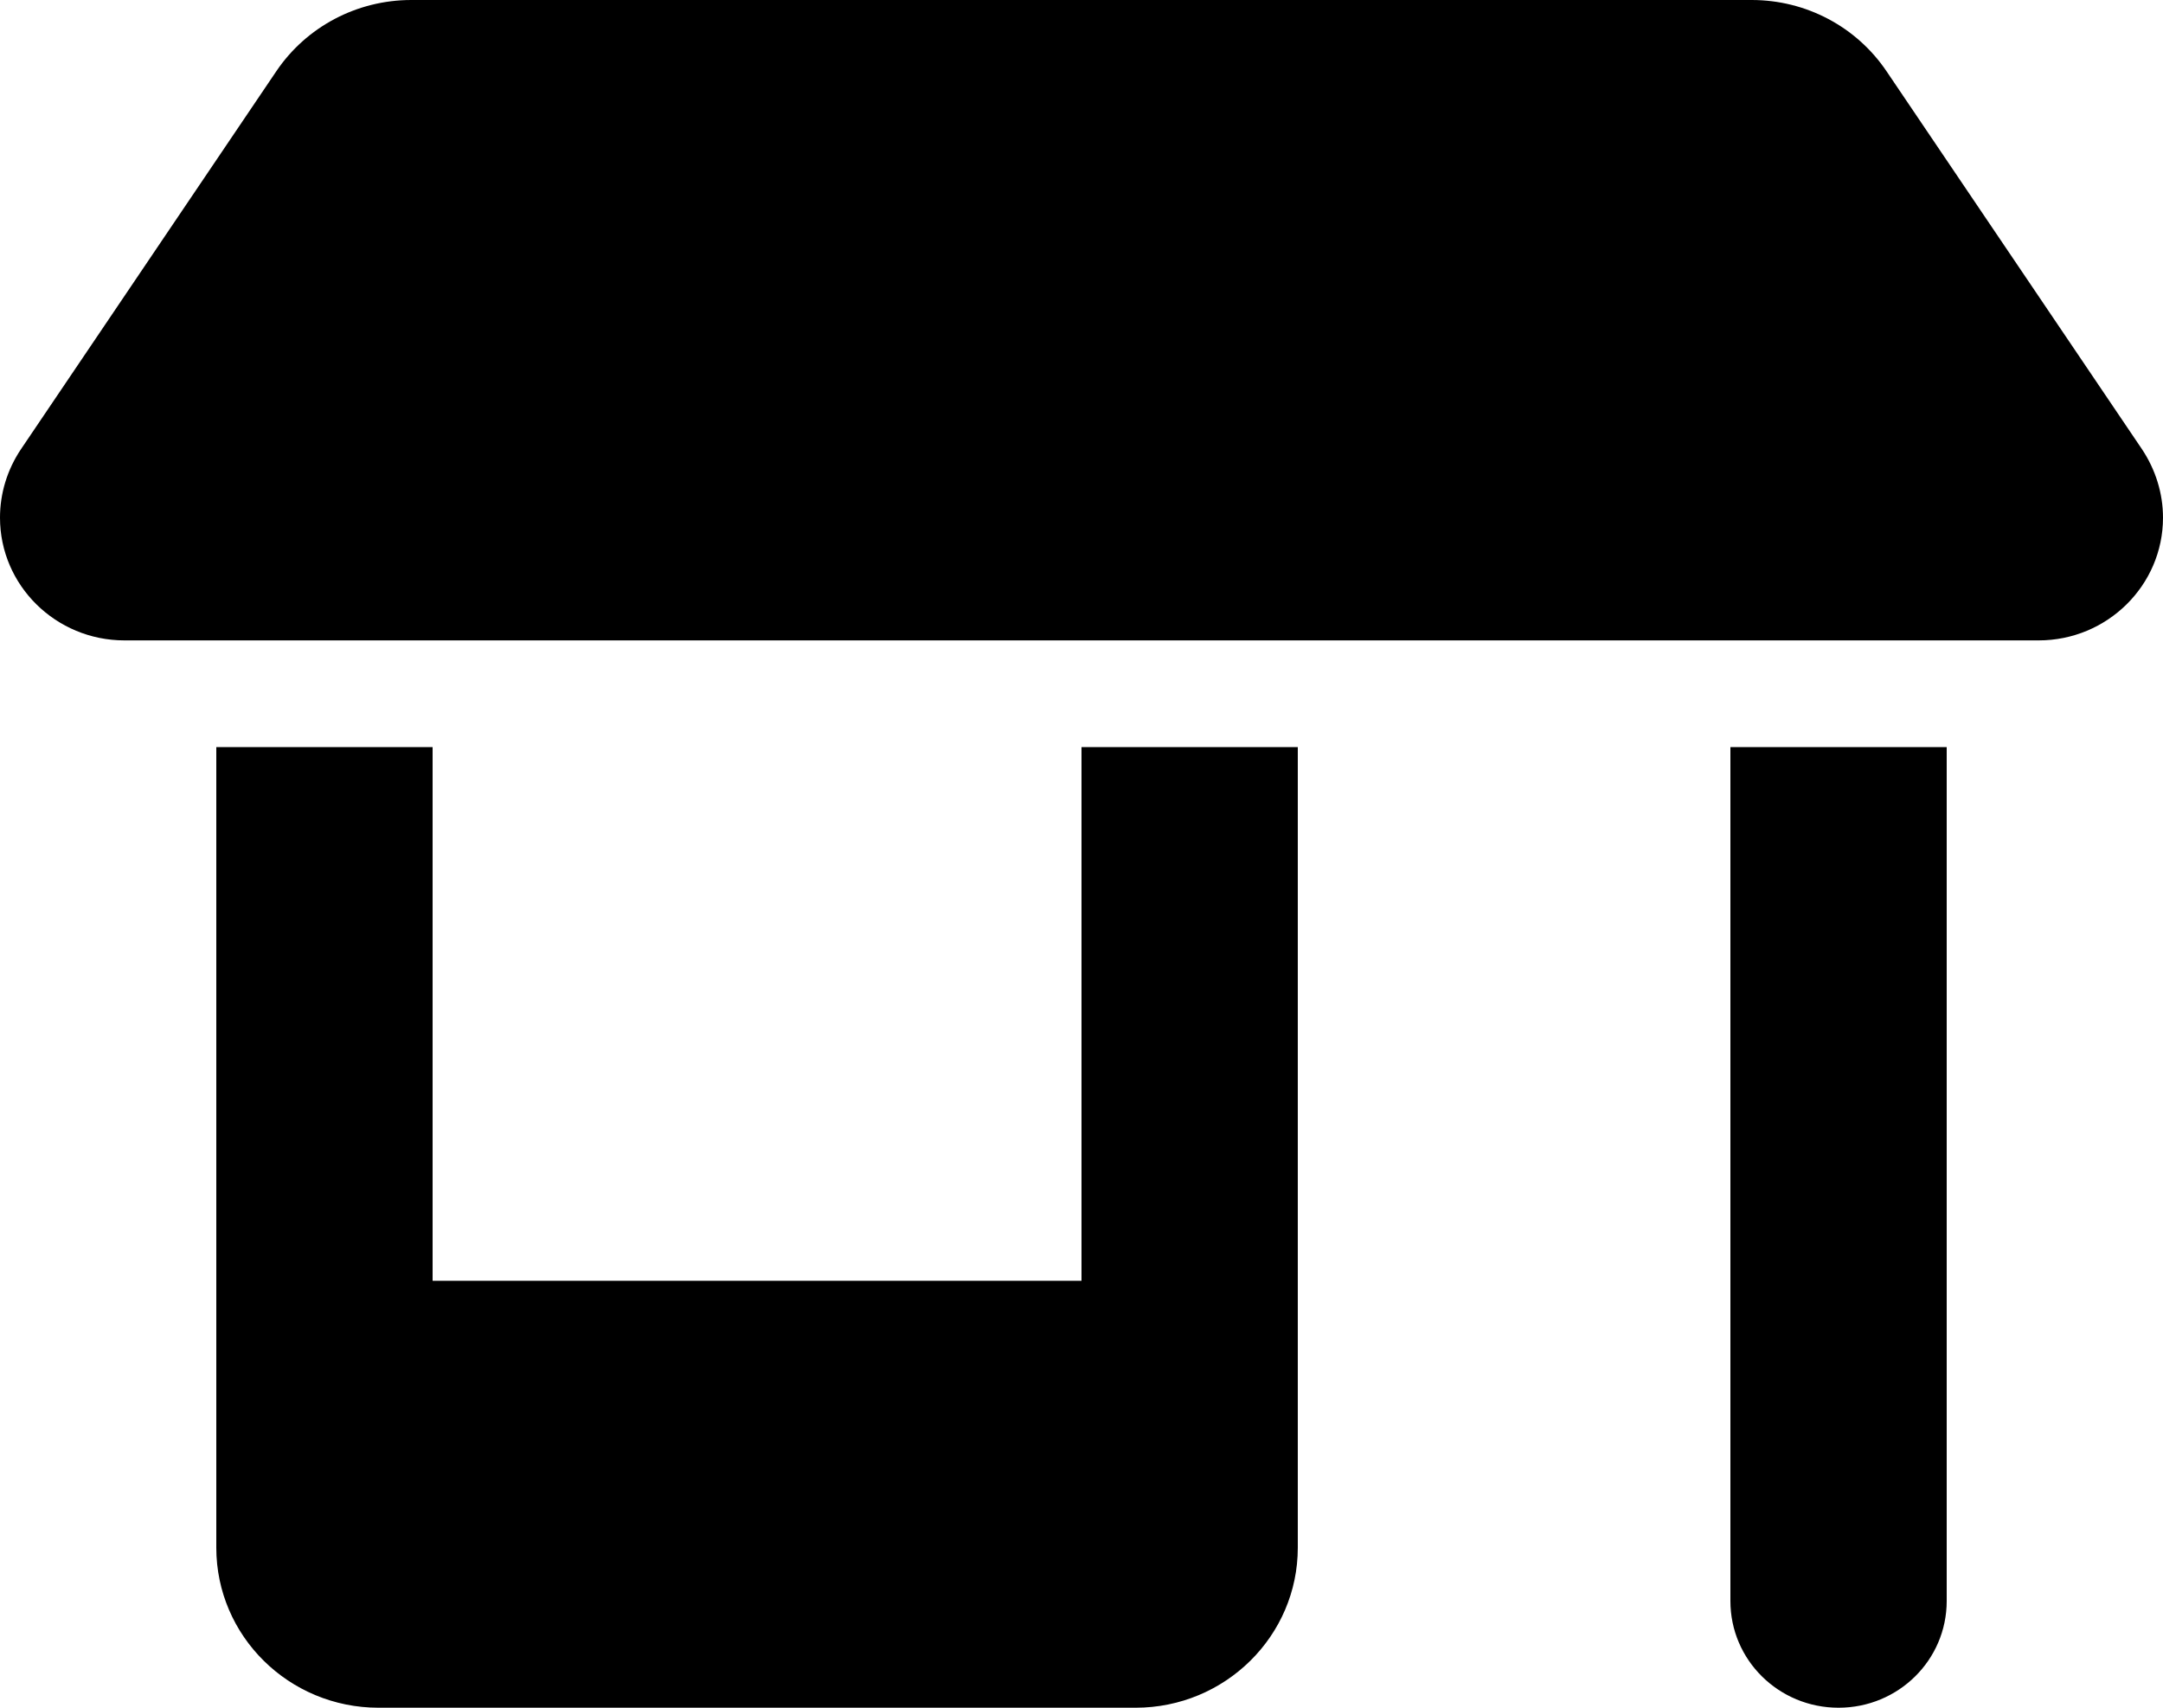
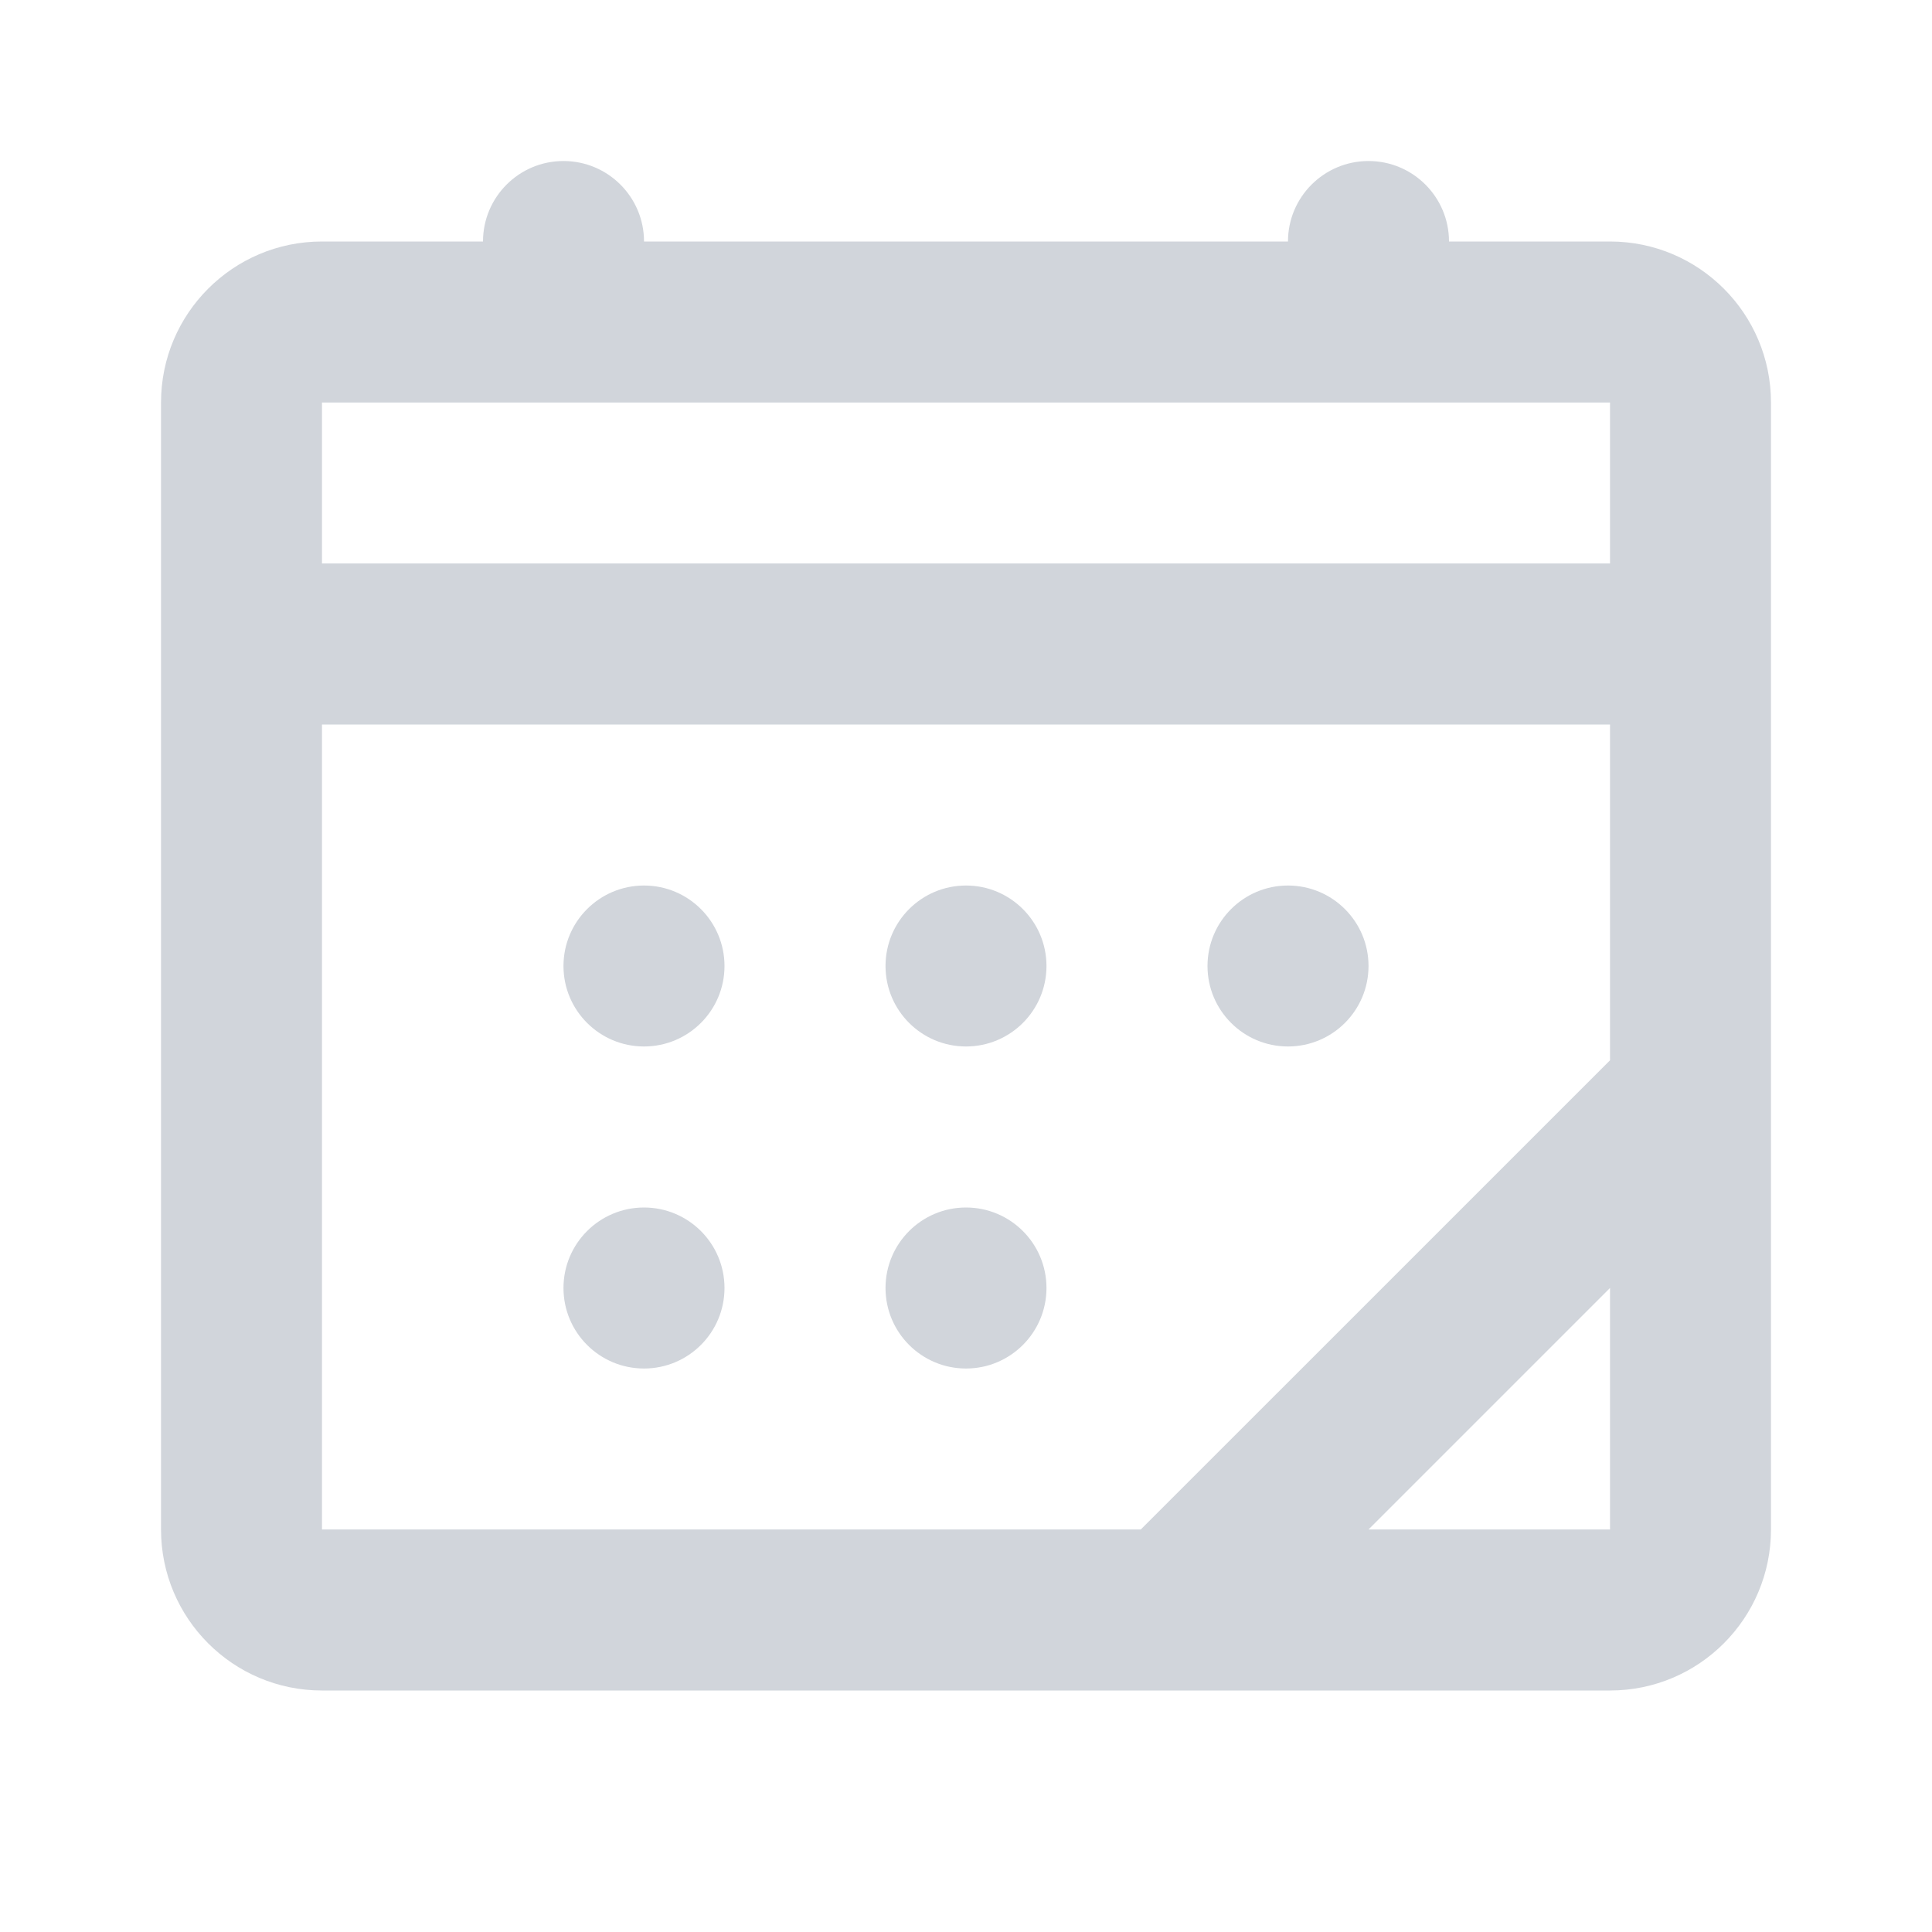
- <svg xmlns="http://www.w3.org/2000/svg" width="38" height="30" viewBox="0 0 38 30" fill="none">
-   <path d="M0 9.094C0 8.666 0.128 8.25 0.367 7.893L4.854 1.252C5.382 0.47 6.27 0 7.226 0H30.774C31.73 0 32.615 0.47 33.143 1.252L37.632 7.893C37.869 8.25 38 8.666 38 9.094C38 10.283 37.02 11.25 35.815 11.25H2.187C0.98 11.25 1.78125e-05 10.283 1.78125e-05 9.094H0ZM3.8 13.125H7.6V22.5H19V13.125H22.8V27.188C22.8 28.74 21.523 30 19.95 30H6.65C5.076 30 3.8 28.74 3.8 27.188V13.125ZM30.4 13.125H34.2V28.125C34.2 29.162 33.351 30 32.3 30C31.249 30 30.4 29.162 30.4 28.125V13.125Z" fill="black" />
+ <svg xmlns="http://www.w3.org/2000/svg" width="32" height="32" viewBox="0 0 32 32" fill="none">
+   <path d="M10.667 17.333C11.403 17.333 12 16.736 12 16C12 15.264 11.403 14.667 10.667 14.667C9.93 14.667 9.333 15.264 9.333 16C9.333 16.736 9.93 17.333 10.667 17.333Z" fill="#D1D5DB" />
+   <path d="M17.333 16C17.333 16.736 16.736 17.333 16 17.333C15.264 17.333 14.667 16.736 14.667 16C14.667 15.264 15.264 14.667 16 14.667C16.736 14.667 17.333 15.264 17.333 16Z" fill="#D1D5DB" />
+   <path d="M21.333 17.333C22.07 17.333 22.667 16.736 22.667 16C22.667 15.264 22.07 14.667 21.333 14.667C20.597 14.667 20 15.264 20 16C20 16.736 20.597 17.333 21.333 17.333Z" fill="#D1D5DB" />
+   <path d="M12 21.333C12 22.07 11.403 22.667 10.667 22.667C9.93 22.667 9.333 22.07 9.333 21.333C9.333 20.597 9.93 20 10.667 20C11.403 20 12 20.597 12 21.333Z" fill="#D1D5DB" />
+   <path d="M16 22.667C16.736 22.667 17.333 22.07 17.333 21.333C17.333 20.597 16.736 20 16 20C15.264 20 14.667 20.597 14.667 21.333C14.667 22.07 15.264 22.667 16 22.667Z" fill="#D1D5DB" />
+   <path fill-rule="evenodd" clip-rule="evenodd" d="M10.667 4C10.667 3.264 10.07 2.667 9.333 2.667C8.597 2.667 8 3.264 8 4H5.333C3.861 4 2.667 5.194 2.667 6.667V25.333C2.667 26.806 3.861 28 5.333 28H26.667C28.139 28 29.333 26.806 29.333 25.333V6.667C29.333 5.194 28.139 4 26.667 4H24C24 3.264 23.403 2.667 22.667 2.667C21.93 2.667 21.333 3.264 21.333 4H10.667ZM5.333 9.333V6.667H26.667V9.333H5.333ZM5.333 12V25.333H18.895L26.667 17.562V12H5.333ZM26.667 21.333L22.667 25.333H26.667V21.333Z" fill="#D1D5DB" />
</svg>
